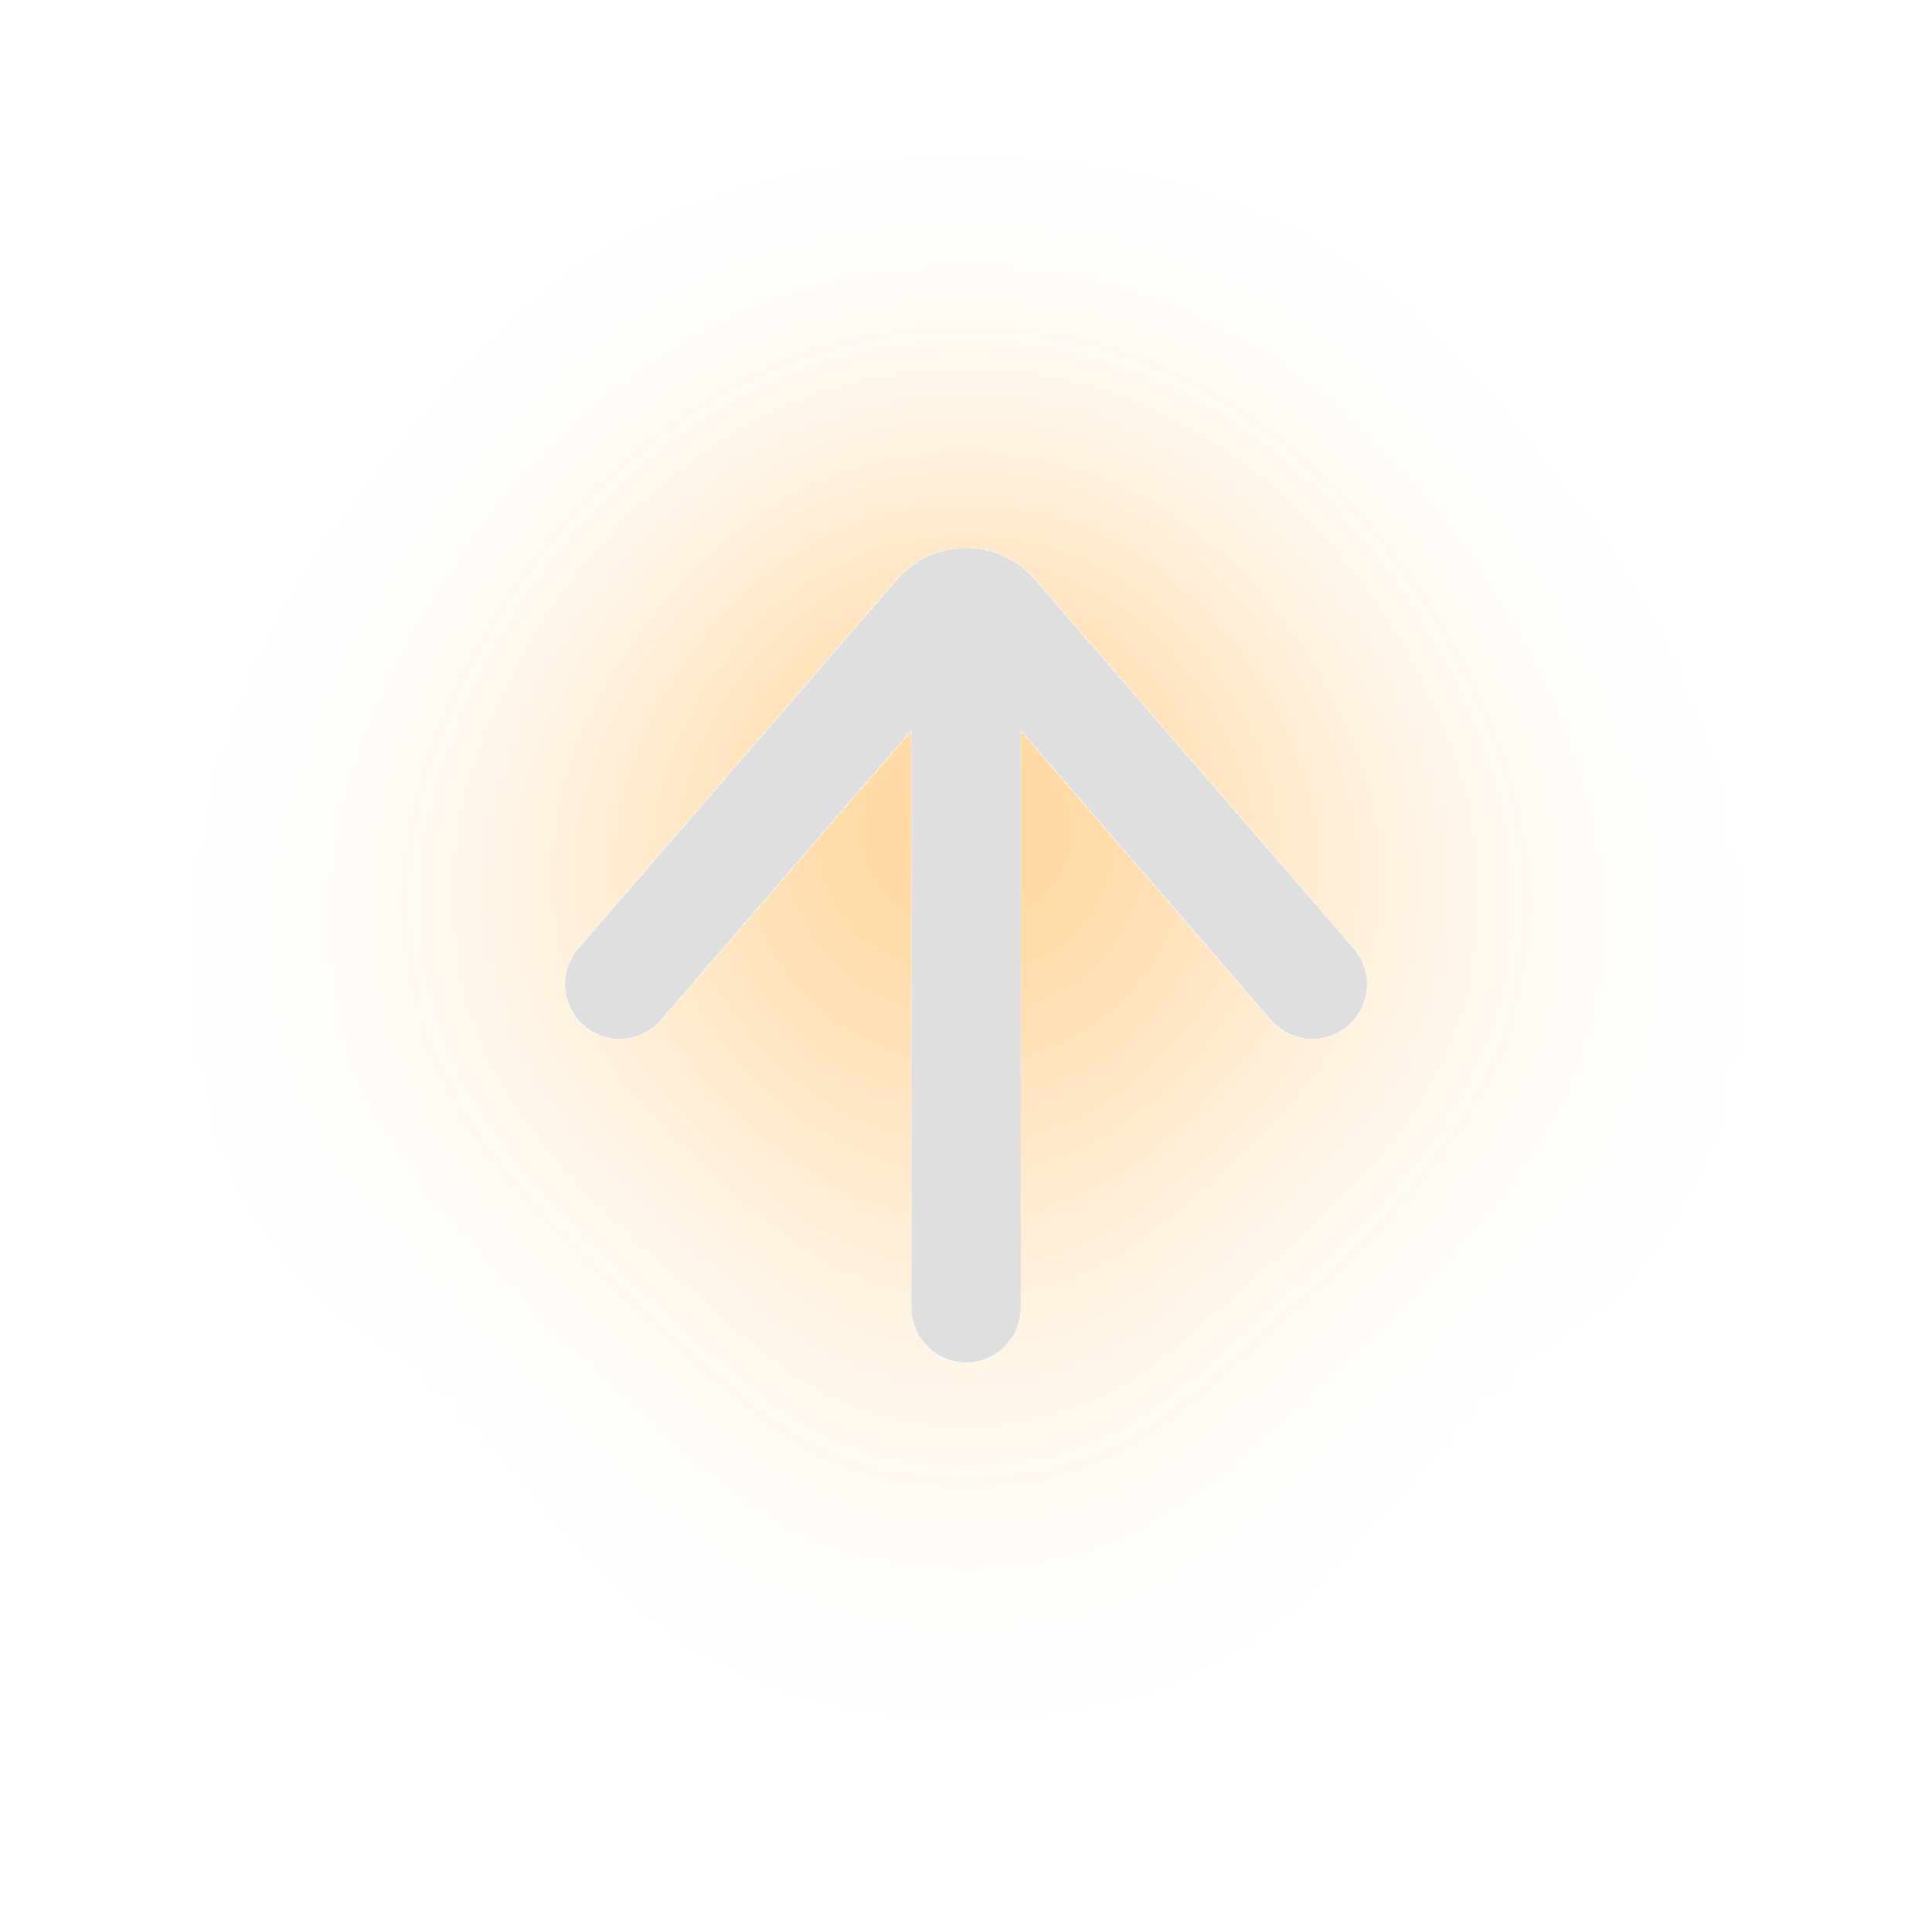
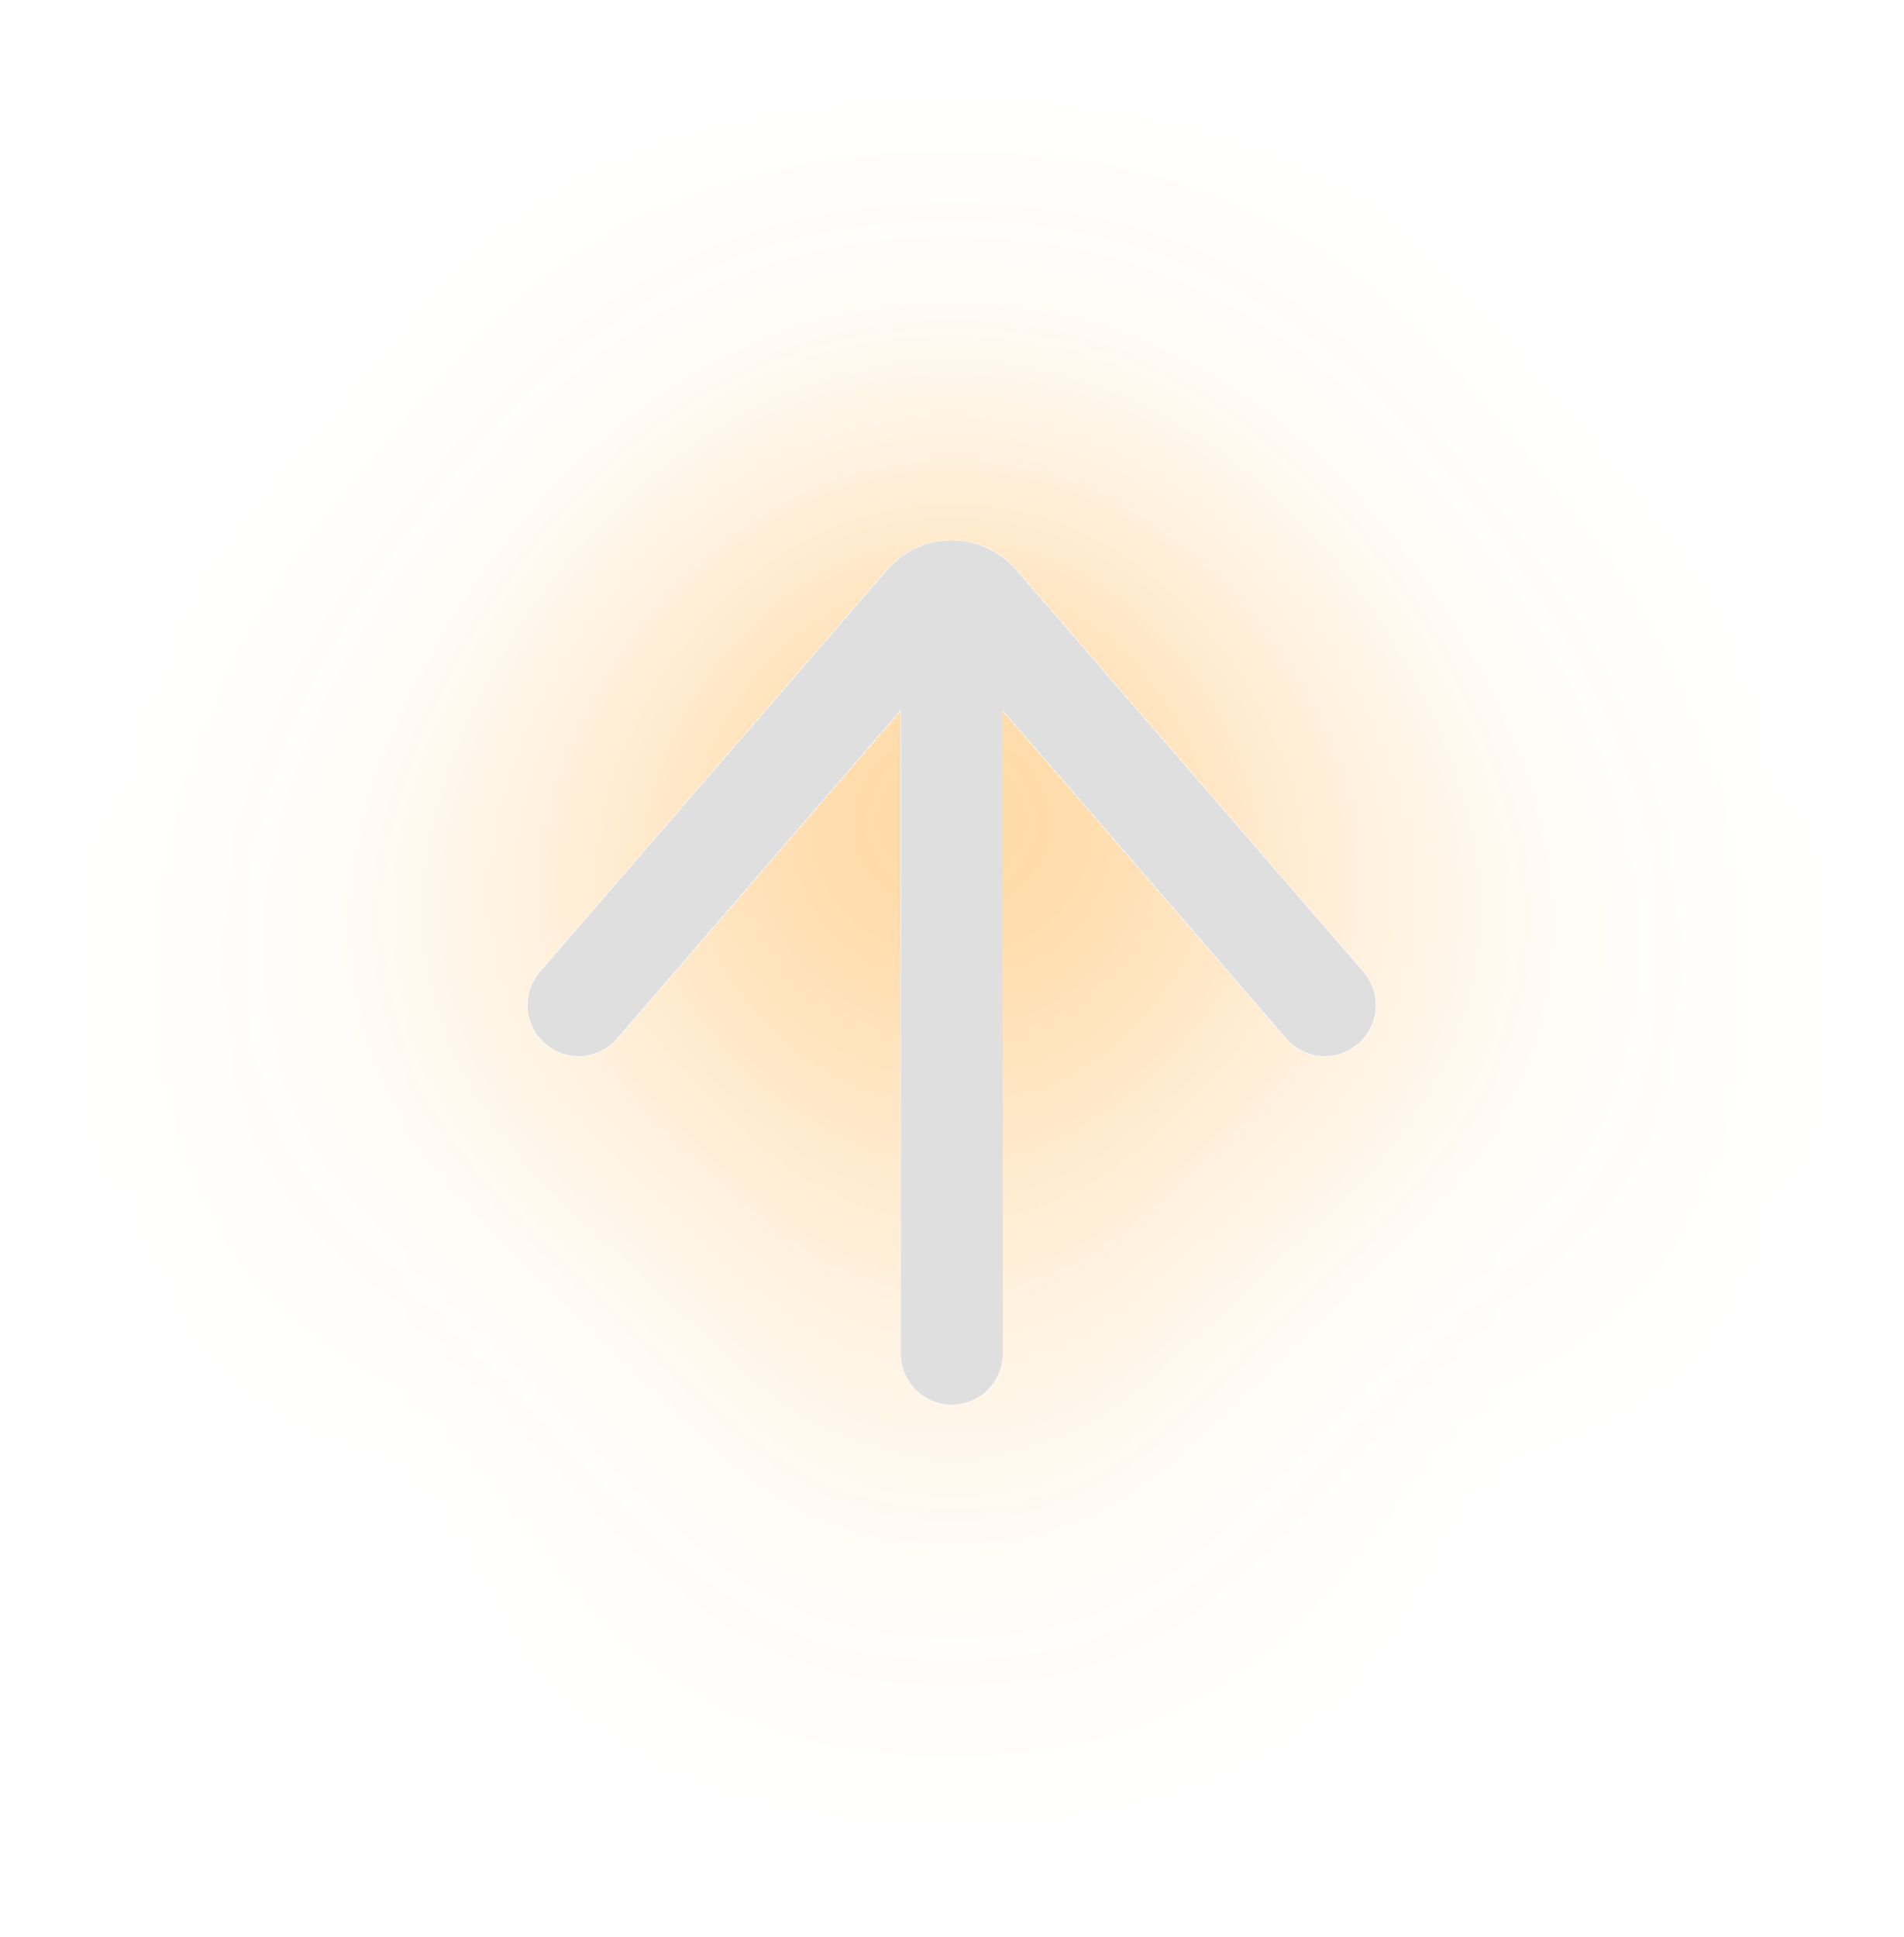
- <svg xmlns="http://www.w3.org/2000/svg" width="53" height="53" viewBox="0 0 53 53" fill="none">
-   <g filter="url(#filter0_d_5195_71422)">
-     <path d="M26.503 35.875C26.503 35.875 26.503 13.036 26.5 17.125" stroke="#DFDFDF" stroke-width="3" stroke-linecap="round" stroke-linejoin="round" />
-     <path d="M17 27L25.743 16.876C26.142 16.415 26.858 16.415 27.257 16.876L36 27" stroke="#DFDFDF" stroke-width="3" stroke-linecap="round" />
+ <svg xmlns="http://www.w3.org/2000/svg" width="56" height="57" viewBox="0 0 56 57" fill="none">
+   <g filter="url(#filter0_d_5505_32409)">
+     <path d="M28.003 39.835C28.003 39.835 28.003 13.443 28 18.168" stroke="#DFDFDF" stroke-width="3" stroke-linecap="round" stroke-linejoin="round" />
+     <path d="M17.022 29.578L27.243 17.744C27.642 17.282 28.358 17.282 28.757 17.744L38.978 29.578" stroke="#DFDFDF" stroke-width="3" stroke-linecap="round" />
  </g>
  <defs>
-     <filter id="filter0_d_5195_71422" x="-1" y="-1" width="55" height="55" filterUnits="userSpaceOnUse" color-interpolation-filters="sRGB">
+     <filter id="filter0_d_5505_32409" x="-13" y="-12" width="82" height="82" filterUnits="userSpaceOnUse" color-interpolation-filters="sRGB">
      <feFlood flood-opacity="0" result="BackgroundImageFix" />
      <feColorMatrix in="SourceAlpha" type="matrix" values="0 0 0 0 0 0 0 0 0 0 0 0 0 0 0 0 0 0 127 0" result="hardAlpha" />
      <feOffset />
      <feGaussianBlur stdDeviation="7.5" />
      <feComposite in2="hardAlpha" operator="out" />
      <feColorMatrix type="matrix" values="0 0 0 0 1 0 0 0 0 0.58 0 0 0 0 0 0 0 0 0.9 0" />
-       <feBlend mode="normal" in2="BackgroundImageFix" result="effect1_dropShadow_5195_71422" />
-       <feBlend mode="normal" in="SourceGraphic" in2="effect1_dropShadow_5195_71422" result="shape" />
+       <feBlend mode="normal" in2="BackgroundImageFix" result="effect1_dropShadow_5505_32409" />
+       <feBlend mode="normal" in="SourceGraphic" in2="effect1_dropShadow_5505_32409" result="shape" />
    </filter>
  </defs>
</svg>
